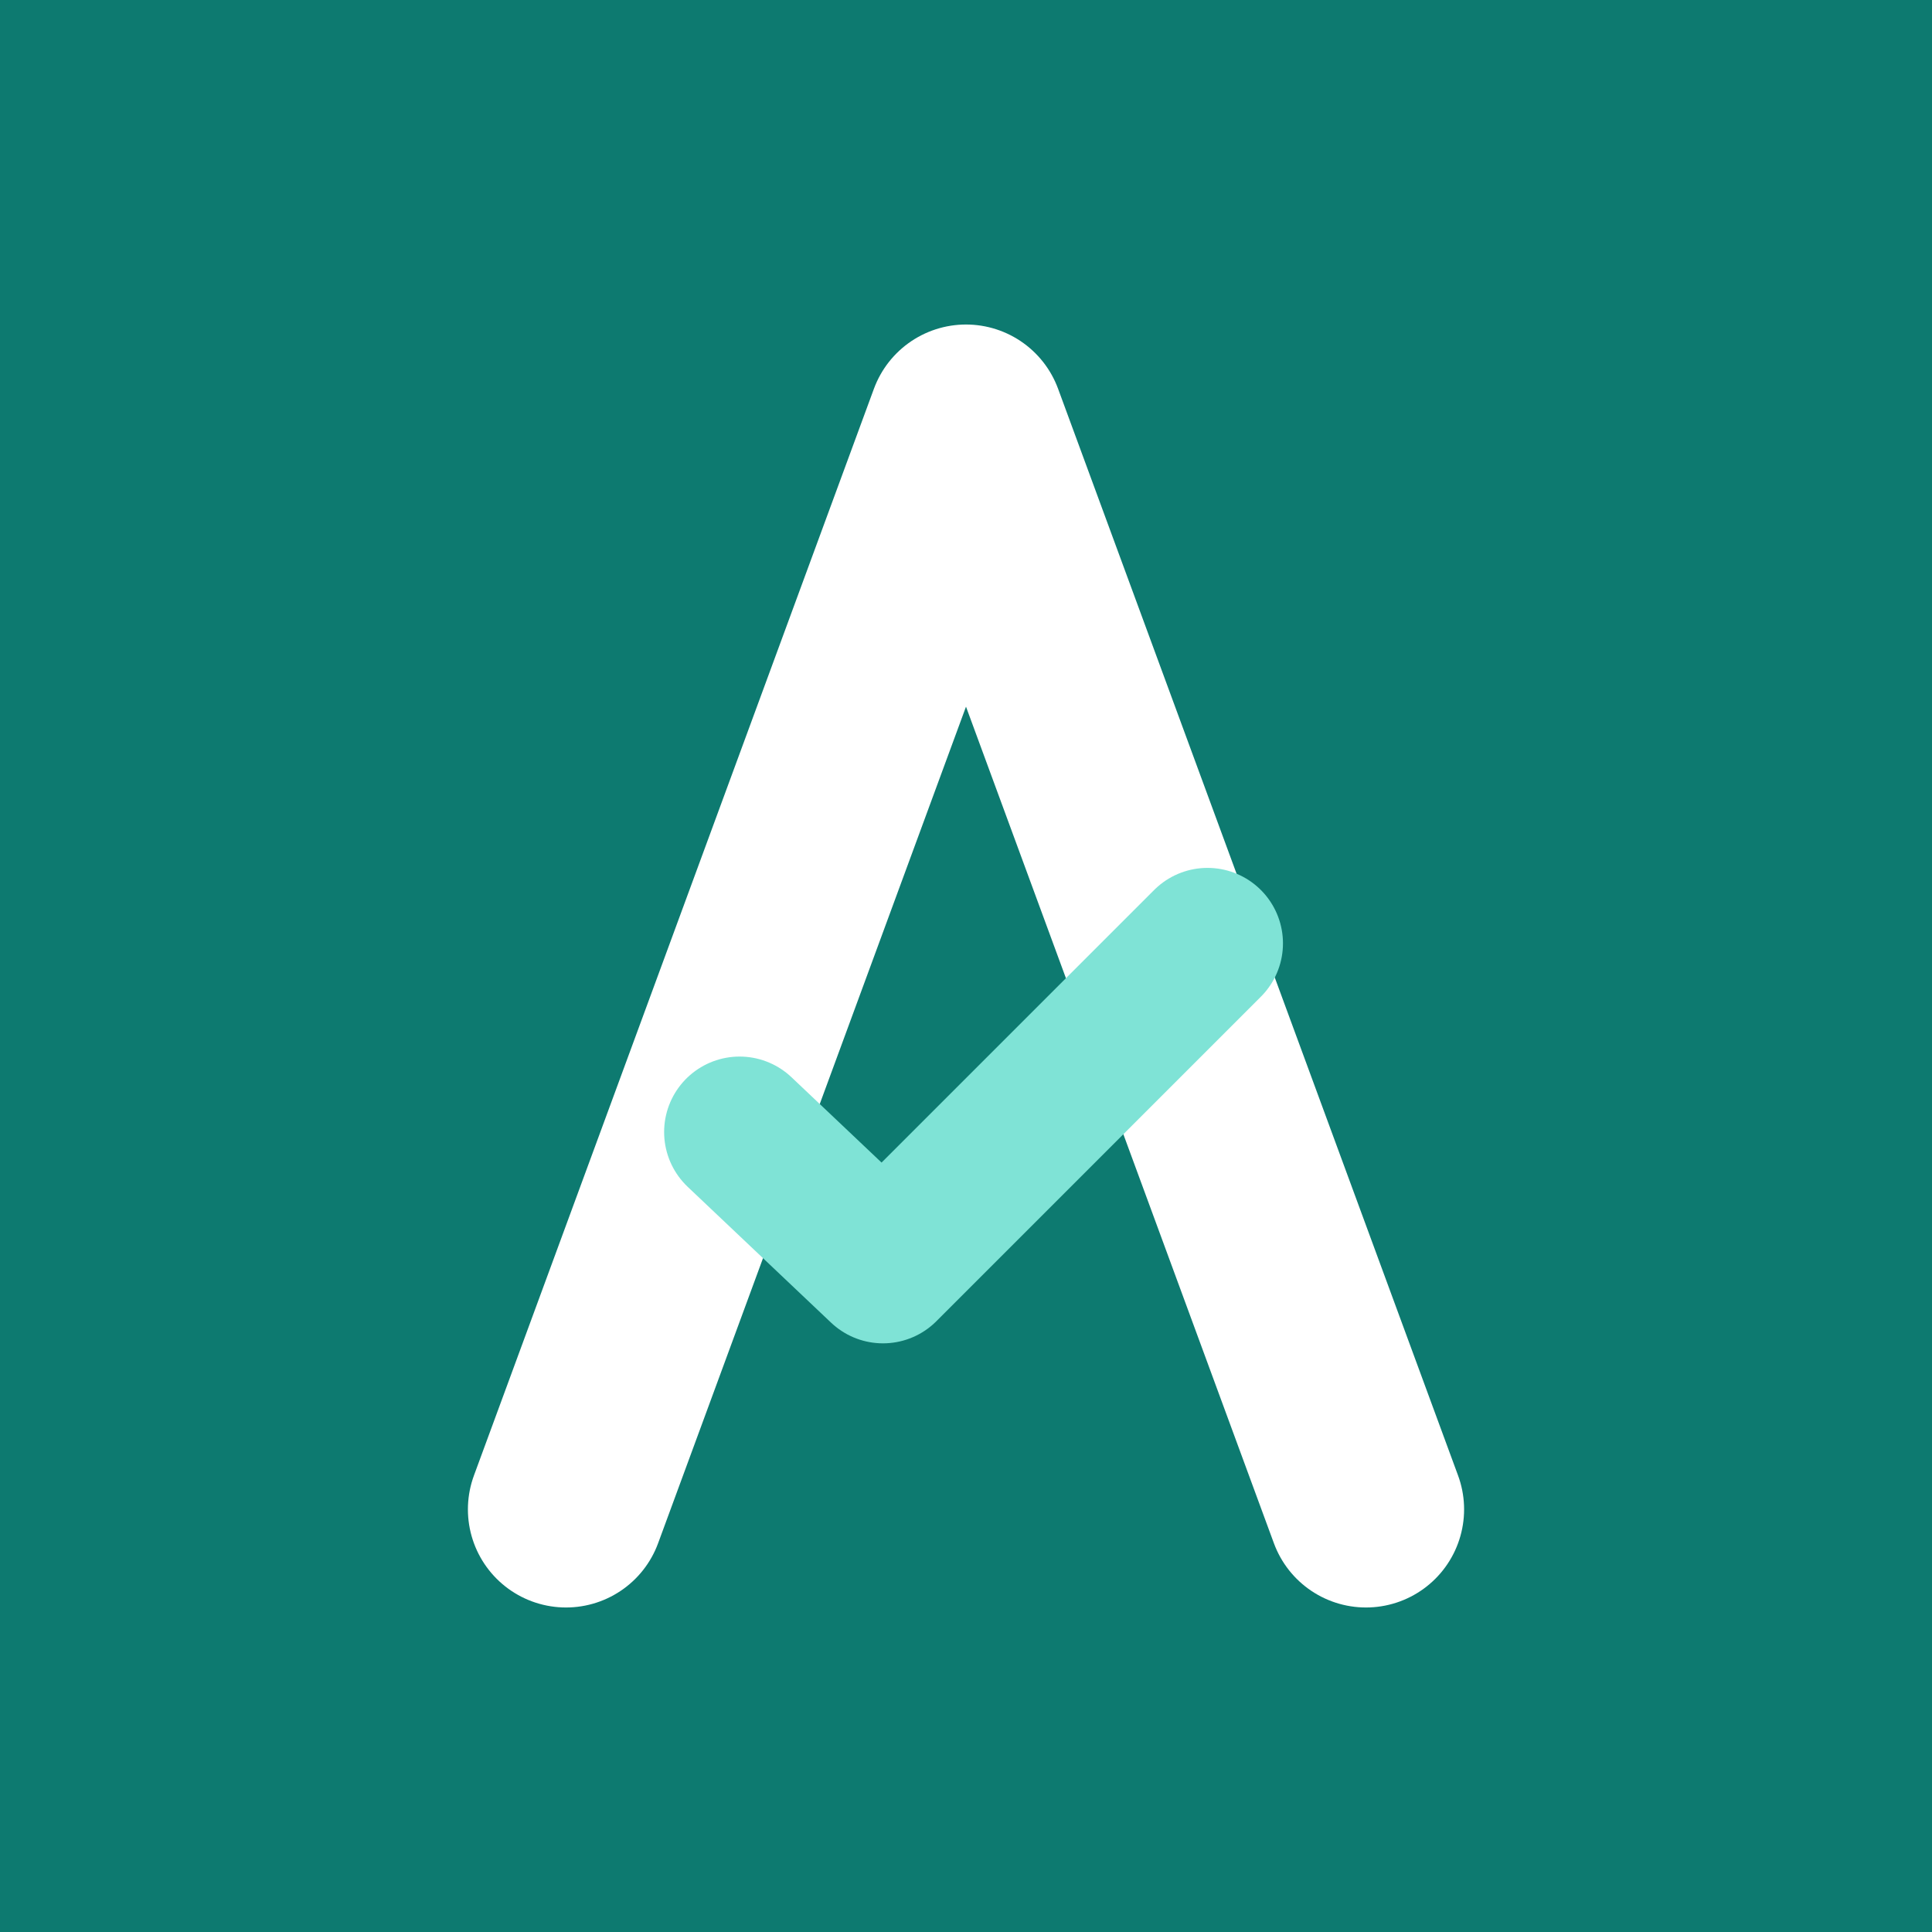
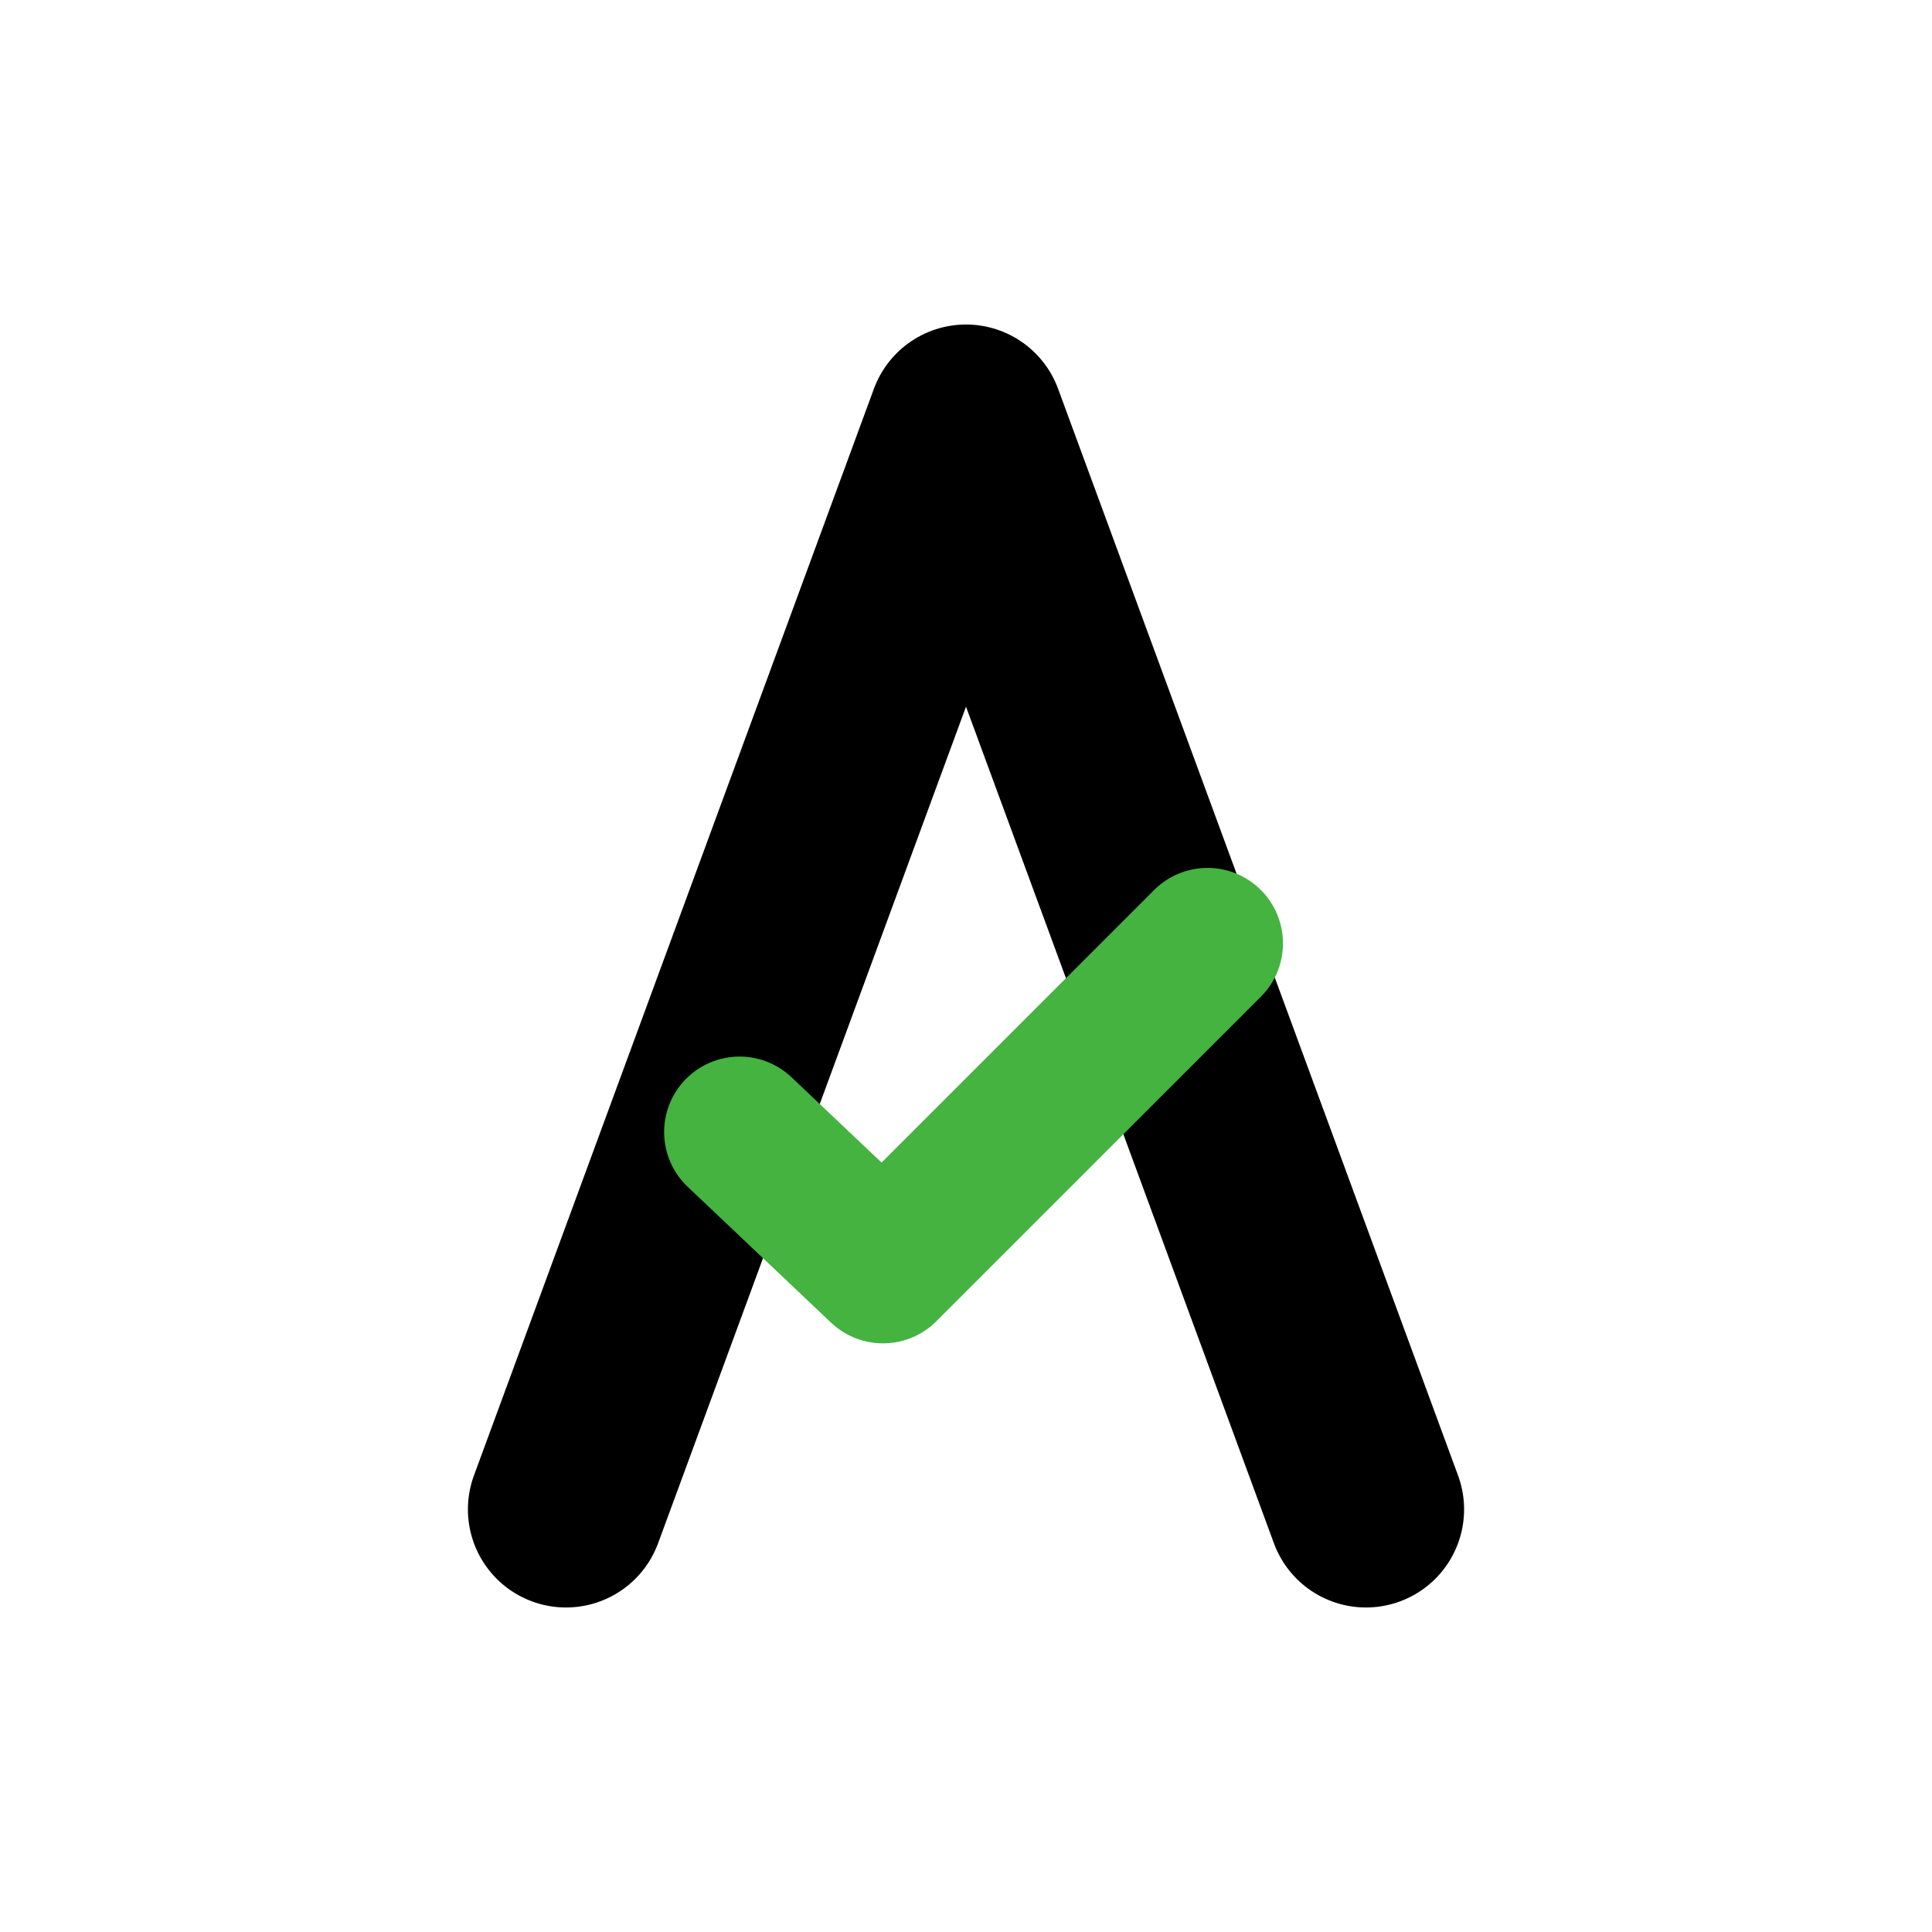
<svg xmlns="http://www.w3.org/2000/svg" viewBox="0 0 512 512">
-   <rect width="512" height="512" fill="#0d7a70" />
-   <path d="M150 400L256 112l106 288" stroke="#fff" stroke-width="52" fill="none" stroke-linecap="round" stroke-linejoin="round" />
-   <path d="M196 300l38 36 86-86" stroke="#7fe3d6" stroke-width="40" fill="none" stroke-linecap="round" stroke-linejoin="round" />
+   <rect width="512" height="512" fill="#ffffff" />
+   <path d="M150 400L256 112l106 288" stroke="#000" stroke-width="52" fill="none" stroke-linecap="round" stroke-linejoin="round" />
+   <path d="M196 300l38 36 86-86" stroke="#44b340" stroke-width="40" fill="none" stroke-linecap="round" stroke-linejoin="round" />
</svg>
